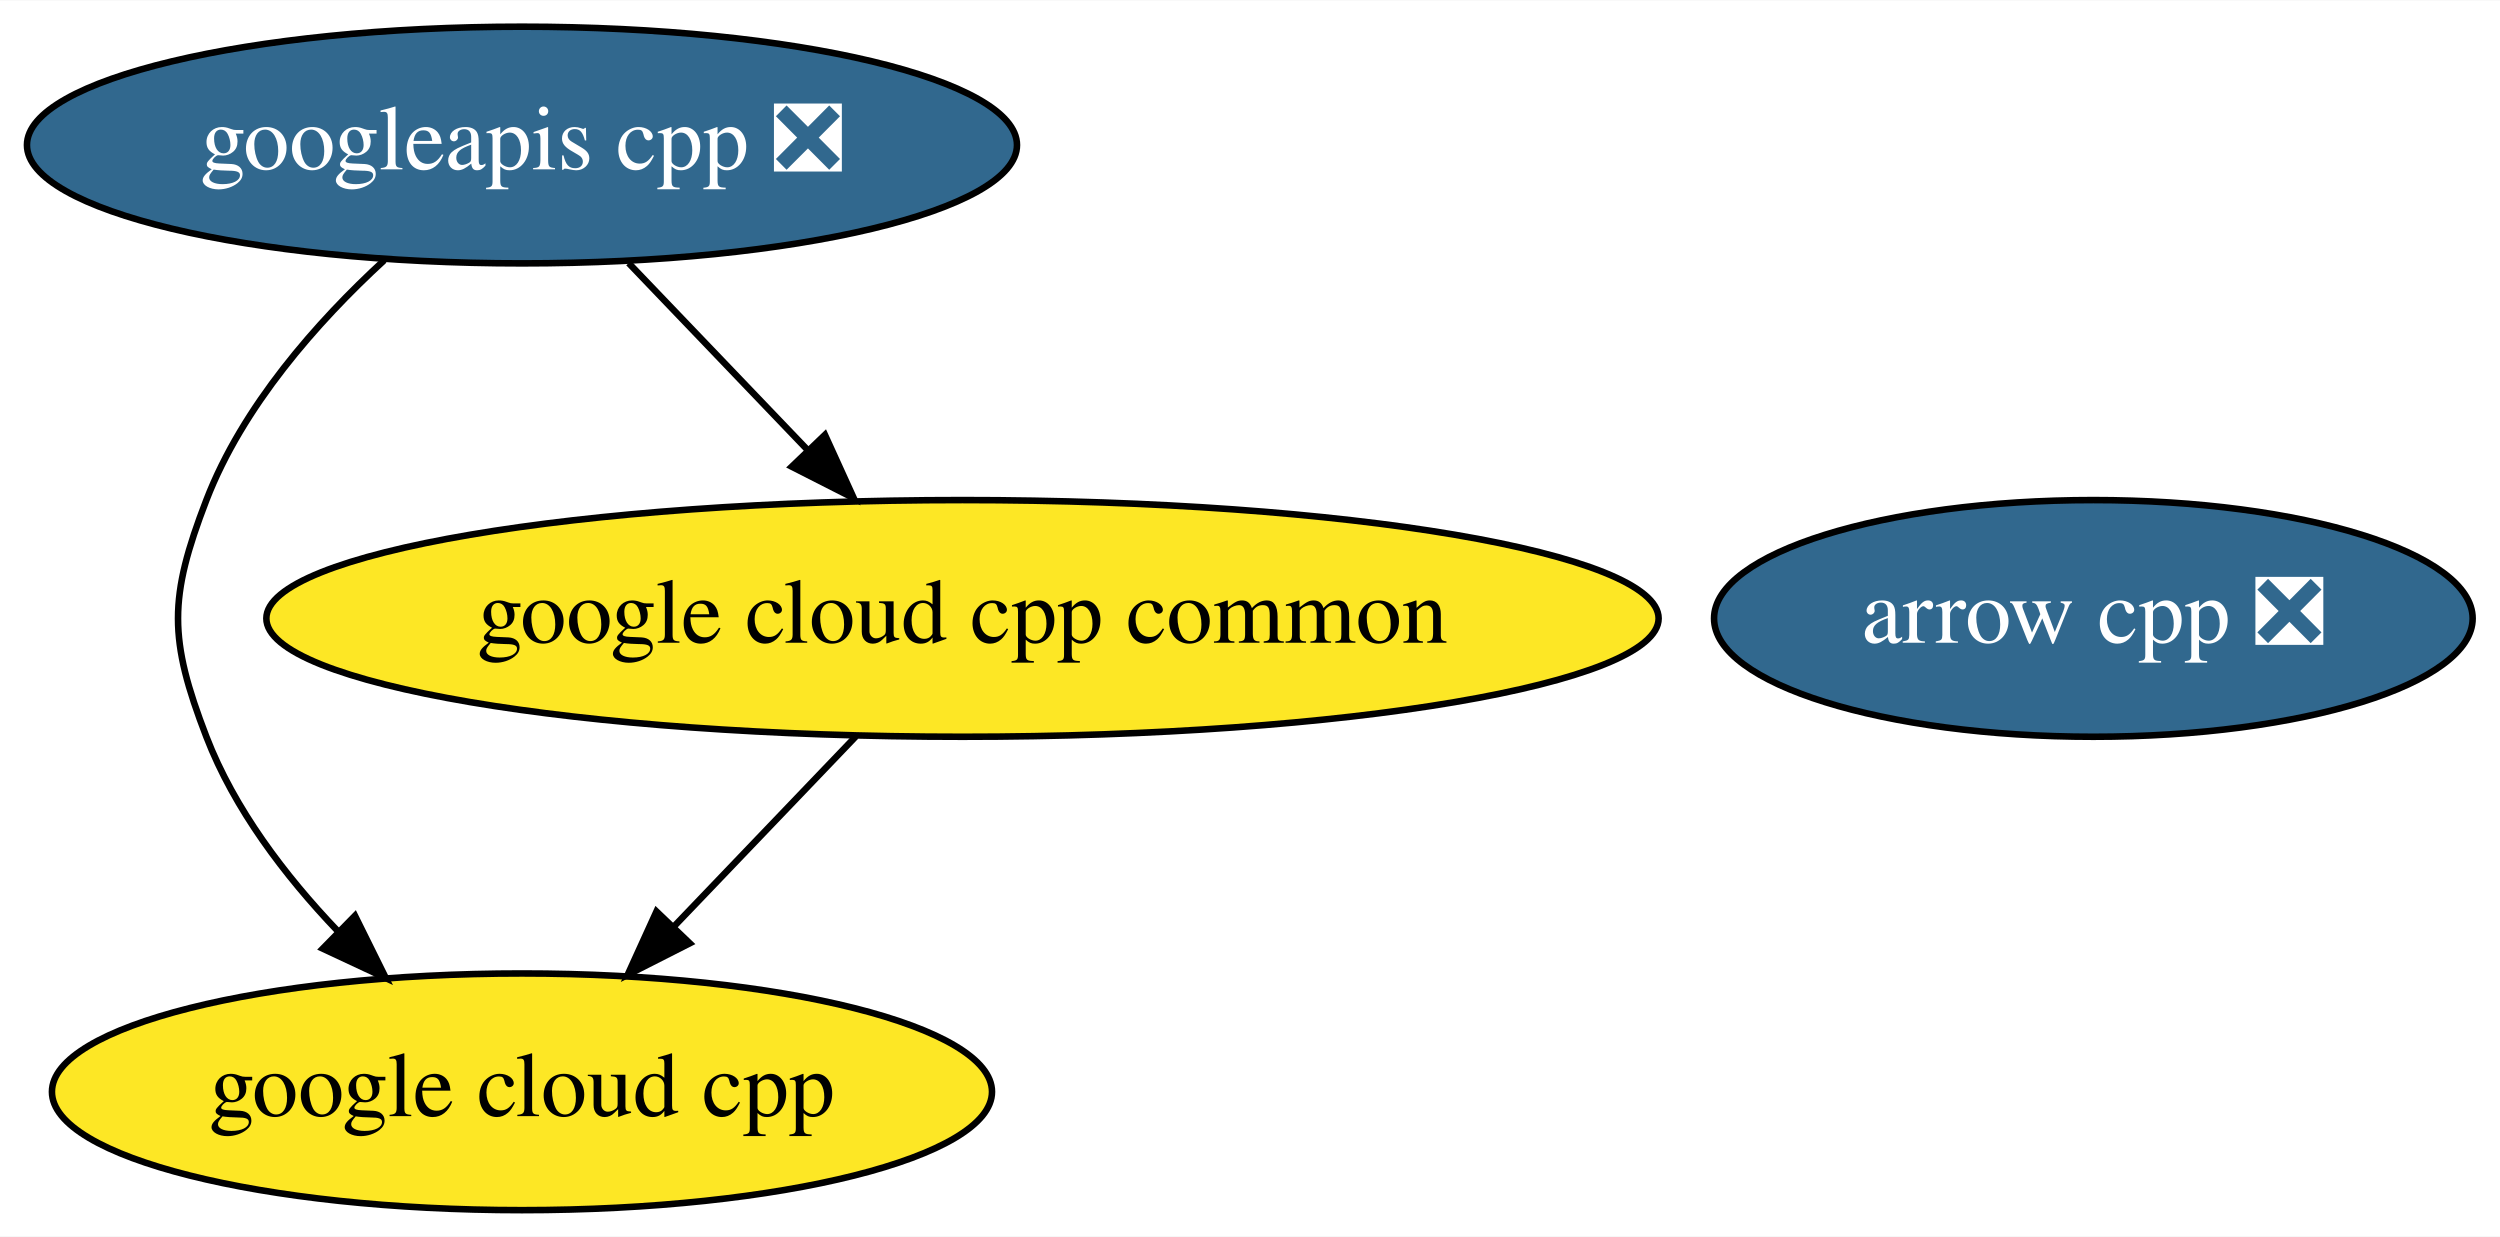
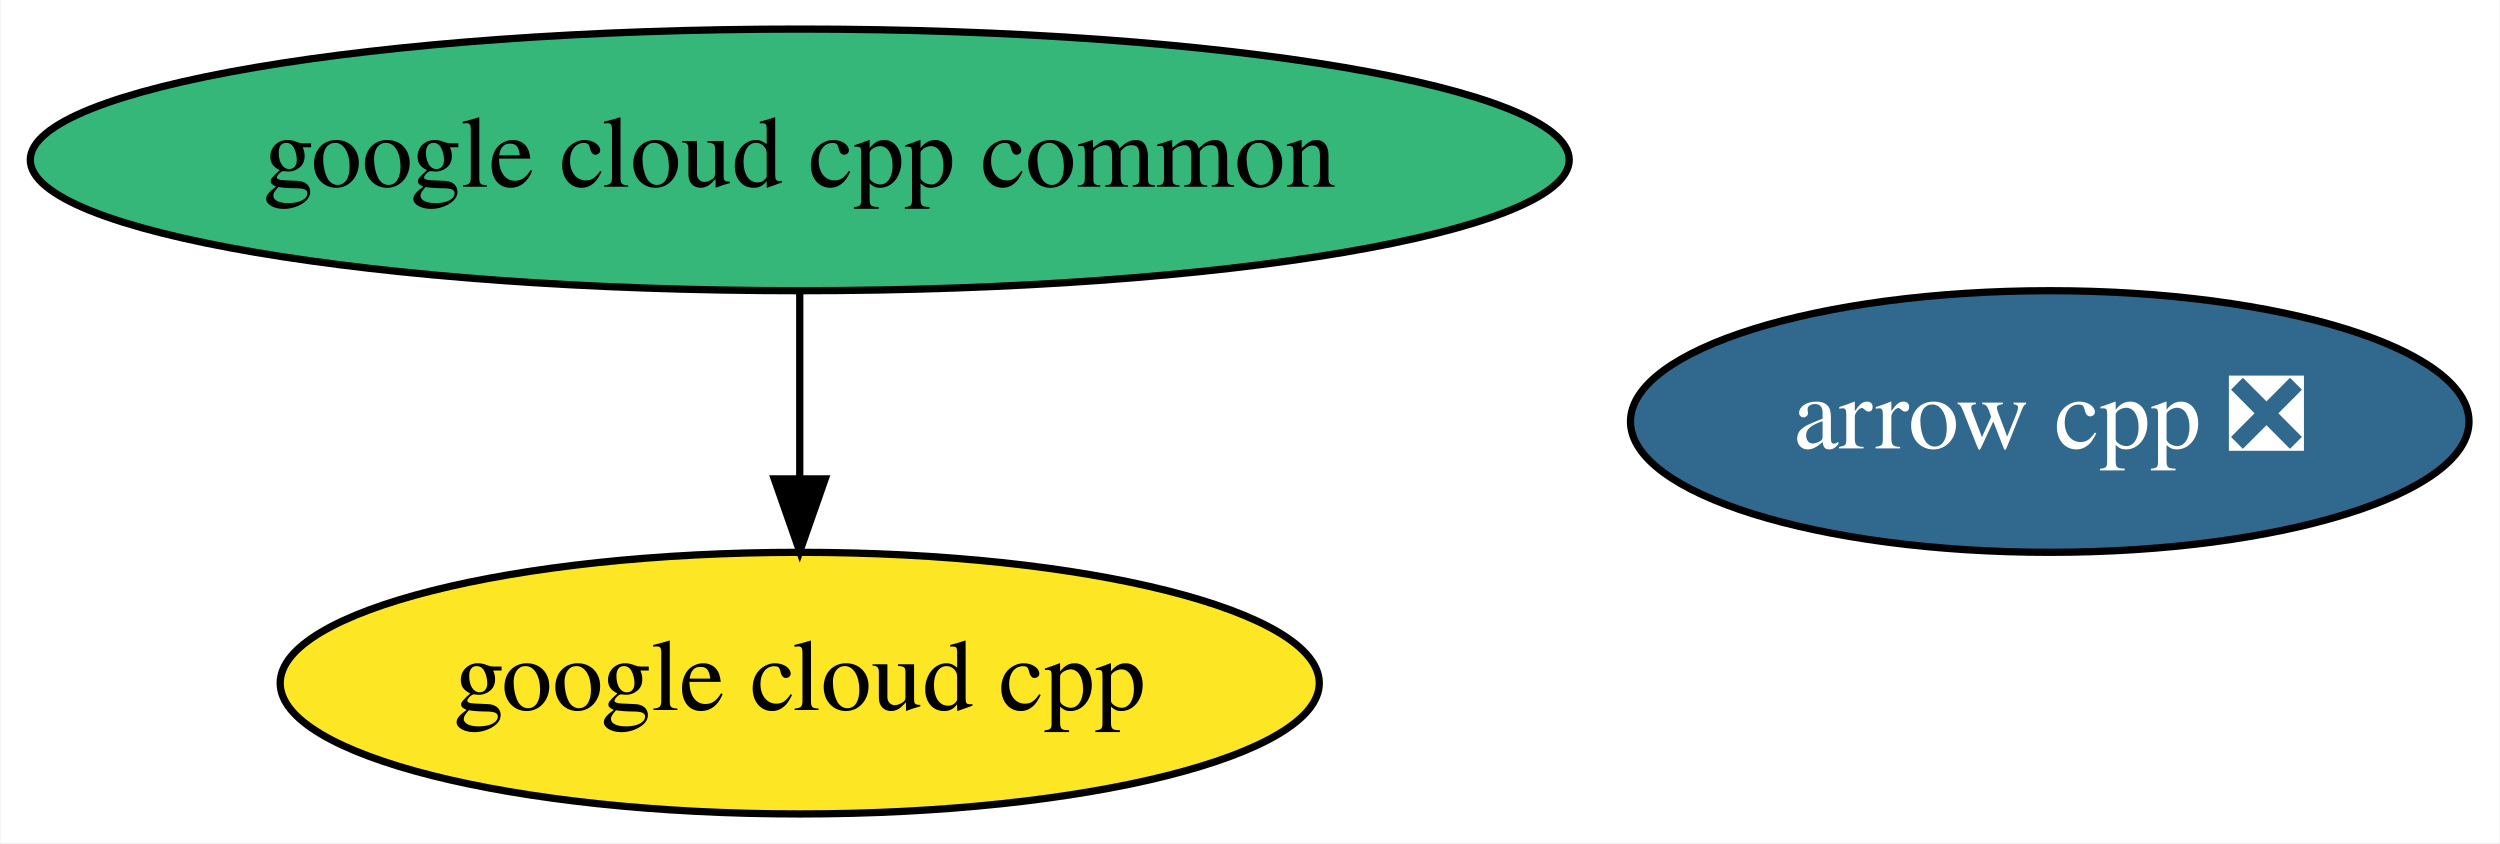
- <svg xmlns="http://www.w3.org/2000/svg" xmlns:xlink="http://www.w3.org/1999/xlink" width="380pt" height="188pt" viewBox="0.00 0.00 380.24 188.00">
-   <g id="graph0" class="graph" transform="scale(1 1) rotate(0) translate(4 184)">
-     <polygon fill="white" stroke="transparent" points="-4,4 -4,-184 376.24,-184 376.24,4 -4,4" />
+ <svg xmlns="http://www.w3.org/2000/svg" xmlns:xlink="http://www.w3.org/1999/xlink" width="344pt" height="116pt" viewBox="0.00 0.00 343.79 116.00">
+   <g id="graph0" class="graph" transform="scale(1 1) rotate(0) translate(4 112)">
+     <polygon fill="white" stroke="transparent" points="-4,4 -4,-112 339.79,-112 339.79,4 -4,4" />
    <g id="node1" class="node">
      <g id="a_node1">
        <a xlink:href="https://github.com/conda-forge/arrow-cpp-feedstock/pull/170" xlink:title="arrow cpp ❎">
-           <ellipse fill="#31688e" stroke="black" cx="314.39" cy="-90" rx="57.69" ry="18" />
-           <text text-anchor="middle" x="314.39" y="-86.3" font-family="Times,serif" font-size="14.00" fill="white">arrow cpp ❎</text>
+           <ellipse fill="#31688e" stroke="black" cx="277.94" cy="-54" rx="57.69" ry="18" />
+           <text text-anchor="middle" x="277.94" y="-50.3" font-family="Times,serif" font-size="14.00" fill="white">arrow cpp ❎</text>
        </a>
      </g>
    </g>
    <g id="node2" class="node">
      <g id="a_node2">
        <a xlink:href="https://github.com/conda-forge/google-cloud-cpp-feedstock" xlink:title="google cloud cpp">
-           <ellipse fill="#fde725" stroke="black" cx="75.39" cy="-18" rx="71.49" ry="18" />
-           <text text-anchor="middle" x="75.39" y="-14.3" font-family="Times,serif" font-size="14.00">google cloud cpp</text>
+           <ellipse fill="#fde725" stroke="black" cx="105.94" cy="-18" rx="71.49" ry="18" />
+           <text text-anchor="middle" x="105.94" y="-14.3" font-family="Times,serif" font-size="14.00">google cloud cpp</text>
        </a>
      </g>
    </g>
    <g id="node3" class="node">
      <g id="a_node3">
        <a xlink:href="https://github.com/conda-forge/google-cloud-cpp-common-feedstock" xlink:title="google cloud cpp common">
-           <ellipse fill="#fde725" stroke="black" cx="142.39" cy="-90" rx="105.88" ry="18" />
-           <text text-anchor="middle" x="142.39" y="-86.3" font-family="Times,serif" font-size="14.00">google cloud cpp common</text>
+           <ellipse fill="#35b779" stroke="black" cx="105.94" cy="-90" rx="105.88" ry="18" />
+           <text text-anchor="middle" x="105.94" y="-86.3" font-family="Times,serif" font-size="14.00">google cloud cpp common</text>
        </a>
      </g>
    </g>
    <g id="edge1" class="edge">
-       <path fill="none" stroke="black" d="M126.17,-72.05C117.86,-63.37 107.6,-52.64 98.47,-43.11" />
-       <polygon fill="black" stroke="black" points="100.91,-40.59 91.46,-35.79 95.85,-45.43 100.91,-40.59" />
-     </g>
-     <g id="node4" class="node">
-       <g id="a_node4">
-         <a xlink:href="https://github.com/conda-forge/googleapis-cpp-feedstock/pull/10" xlink:title="googleapis cpp ❎">
-           <ellipse fill="#31688e" stroke="black" cx="75.39" cy="-162" rx="75.29" ry="18" />
-           <text text-anchor="middle" x="75.39" y="-158.3" font-family="Times,serif" font-size="14.00" fill="white">googleapis cpp ❎</text>
-         </a>
-       </g>
-     </g>
-     <g id="edge2" class="edge">
-       <path fill="none" stroke="black" d="M54.44,-144.48C44.18,-135.04 32.89,-122.25 27.39,-108 21.64,-93.07 21.64,-86.93 27.39,-72 31.63,-61 39.33,-50.87 47.34,-42.48" />
-       <polygon fill="black" stroke="black" points="49.99,-44.78 54.69,-35.29 45.09,-39.78 49.99,-44.78" />
-     </g>
-     <g id="edge3" class="edge">
-       <path fill="none" stroke="black" d="M91.61,-144.05C99.8,-135.5 109.89,-124.96 118.91,-115.54" />
-       <polygon fill="black" stroke="black" points="121.47,-117.92 125.86,-108.28 116.42,-113.08 121.47,-117.92" />
+       <path fill="none" stroke="black" d="M105.94,-71.7C105.94,-63.98 105.94,-54.71 105.94,-46.11" />
+       <polygon fill="black" stroke="black" points="109.44,-46.1 105.94,-36.1 102.44,-46.1 109.44,-46.1" />
    </g>
  </g>
</svg>
